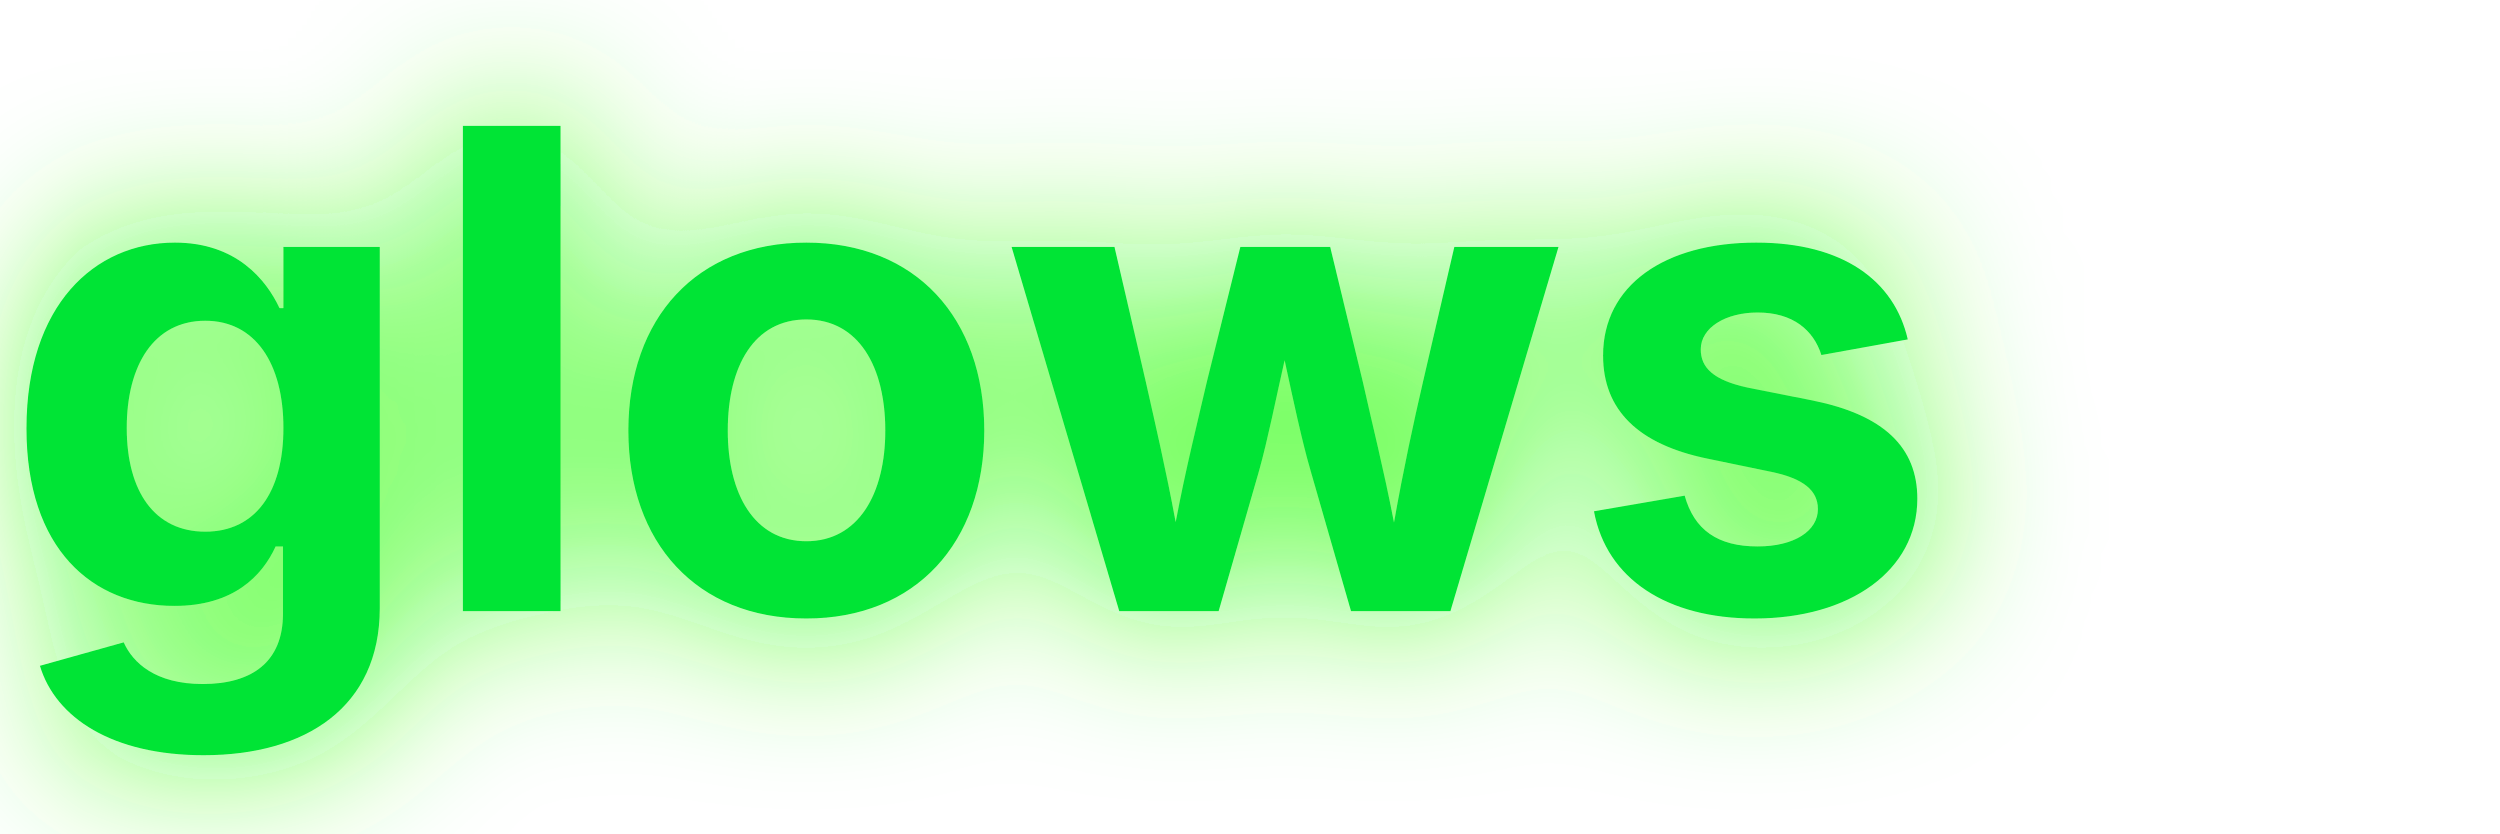
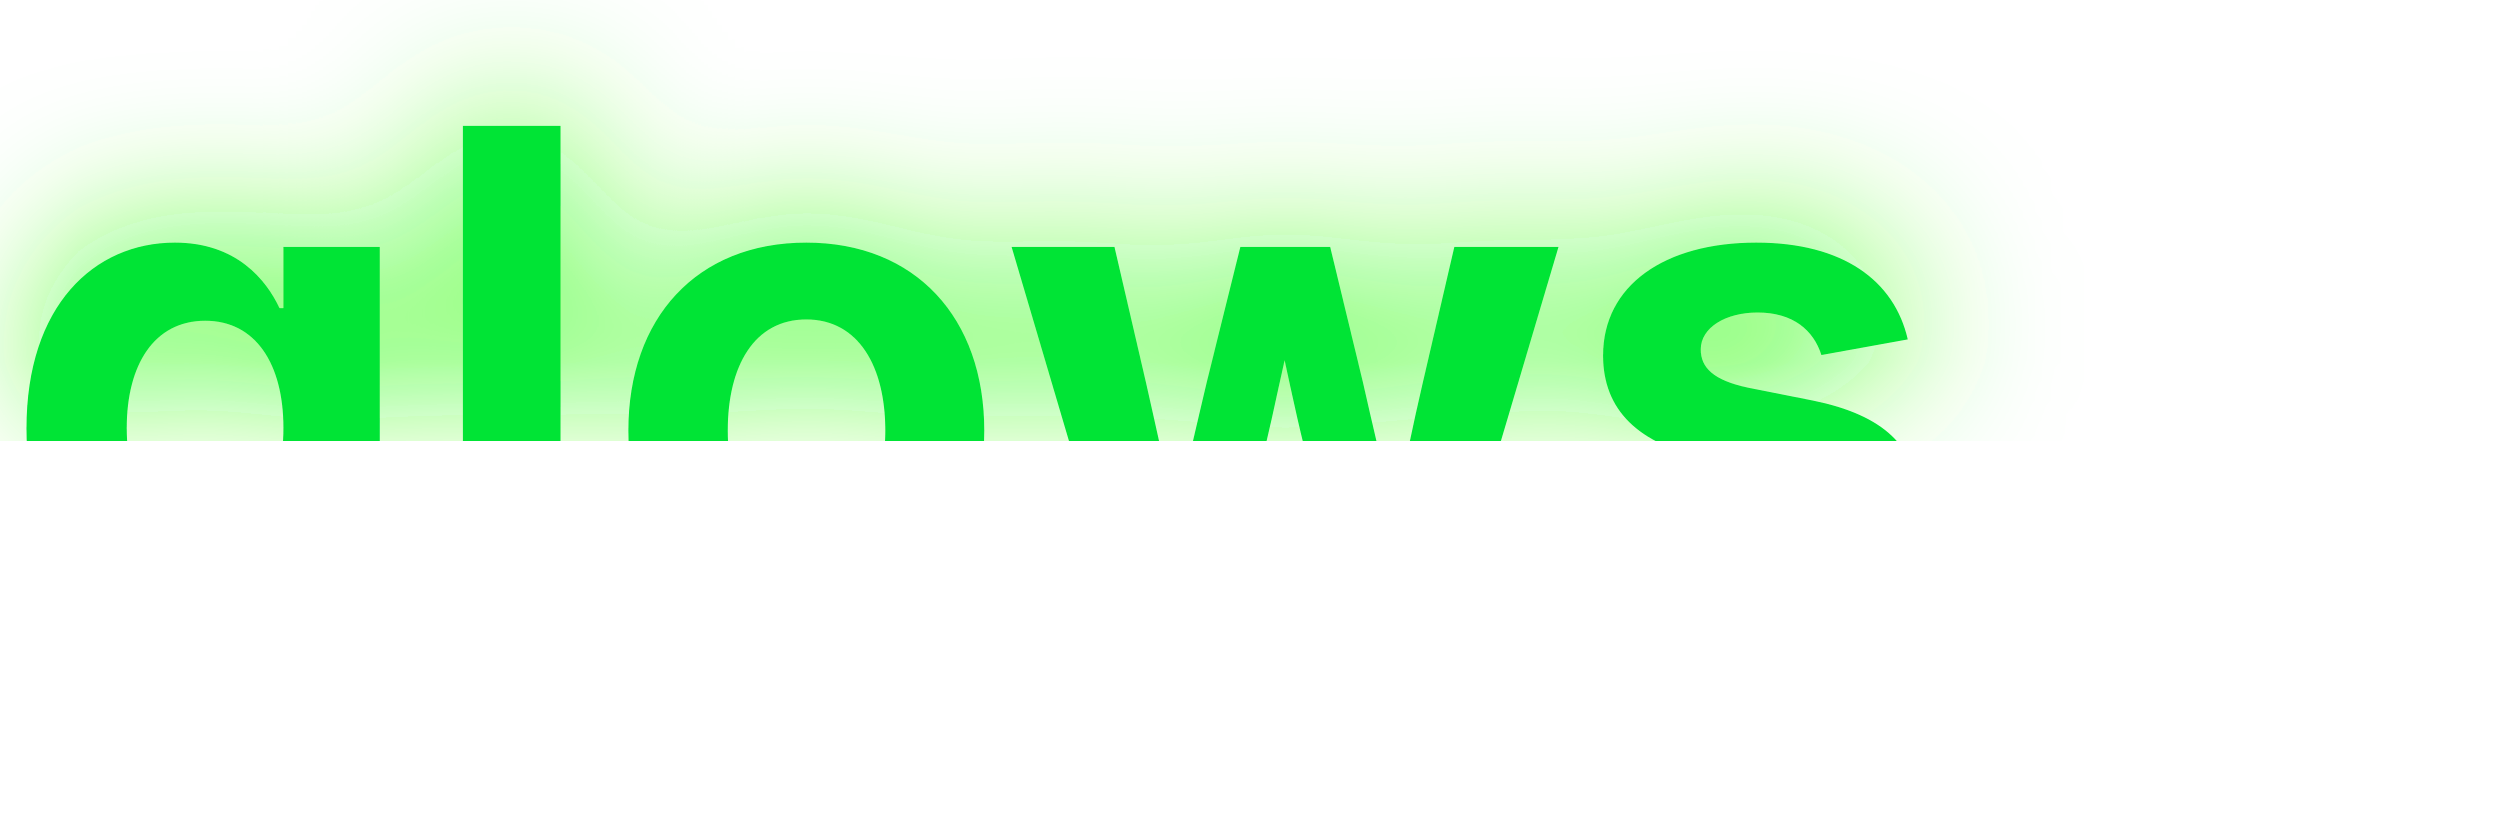
<svg xmlns="http://www.w3.org/2000/svg" viewBox="0 0 90 30">
  <defs>
-     <filter id="glow" x="-50%" y="-50%" width="200%" height="200%">
+     <filter id="glow" x="-50%" y="-50%" width="200%" height="100%">
      <feGaussianBlur in="SourceAlpha" stdDeviation="3" result="blur" />
      <feFlood flood-color="#39ff14" flood-opacity="1" result="color" />
      <feComposite in="color" in2="blur" operator="in" result="glow" />
      <feMerge>
        <feMergeNode in="glow" />
        <feMergeNode in="SourceGraphic" />
      </feMerge>
    </filter>
  </defs>
  <text x="0" y="22" font-family="Inter, Segoe UI, Arial, sans-serif" font-size="24" font-weight="700" fill="#00e436" filter="url(#glow)">
    glows
  </text>
</svg>
